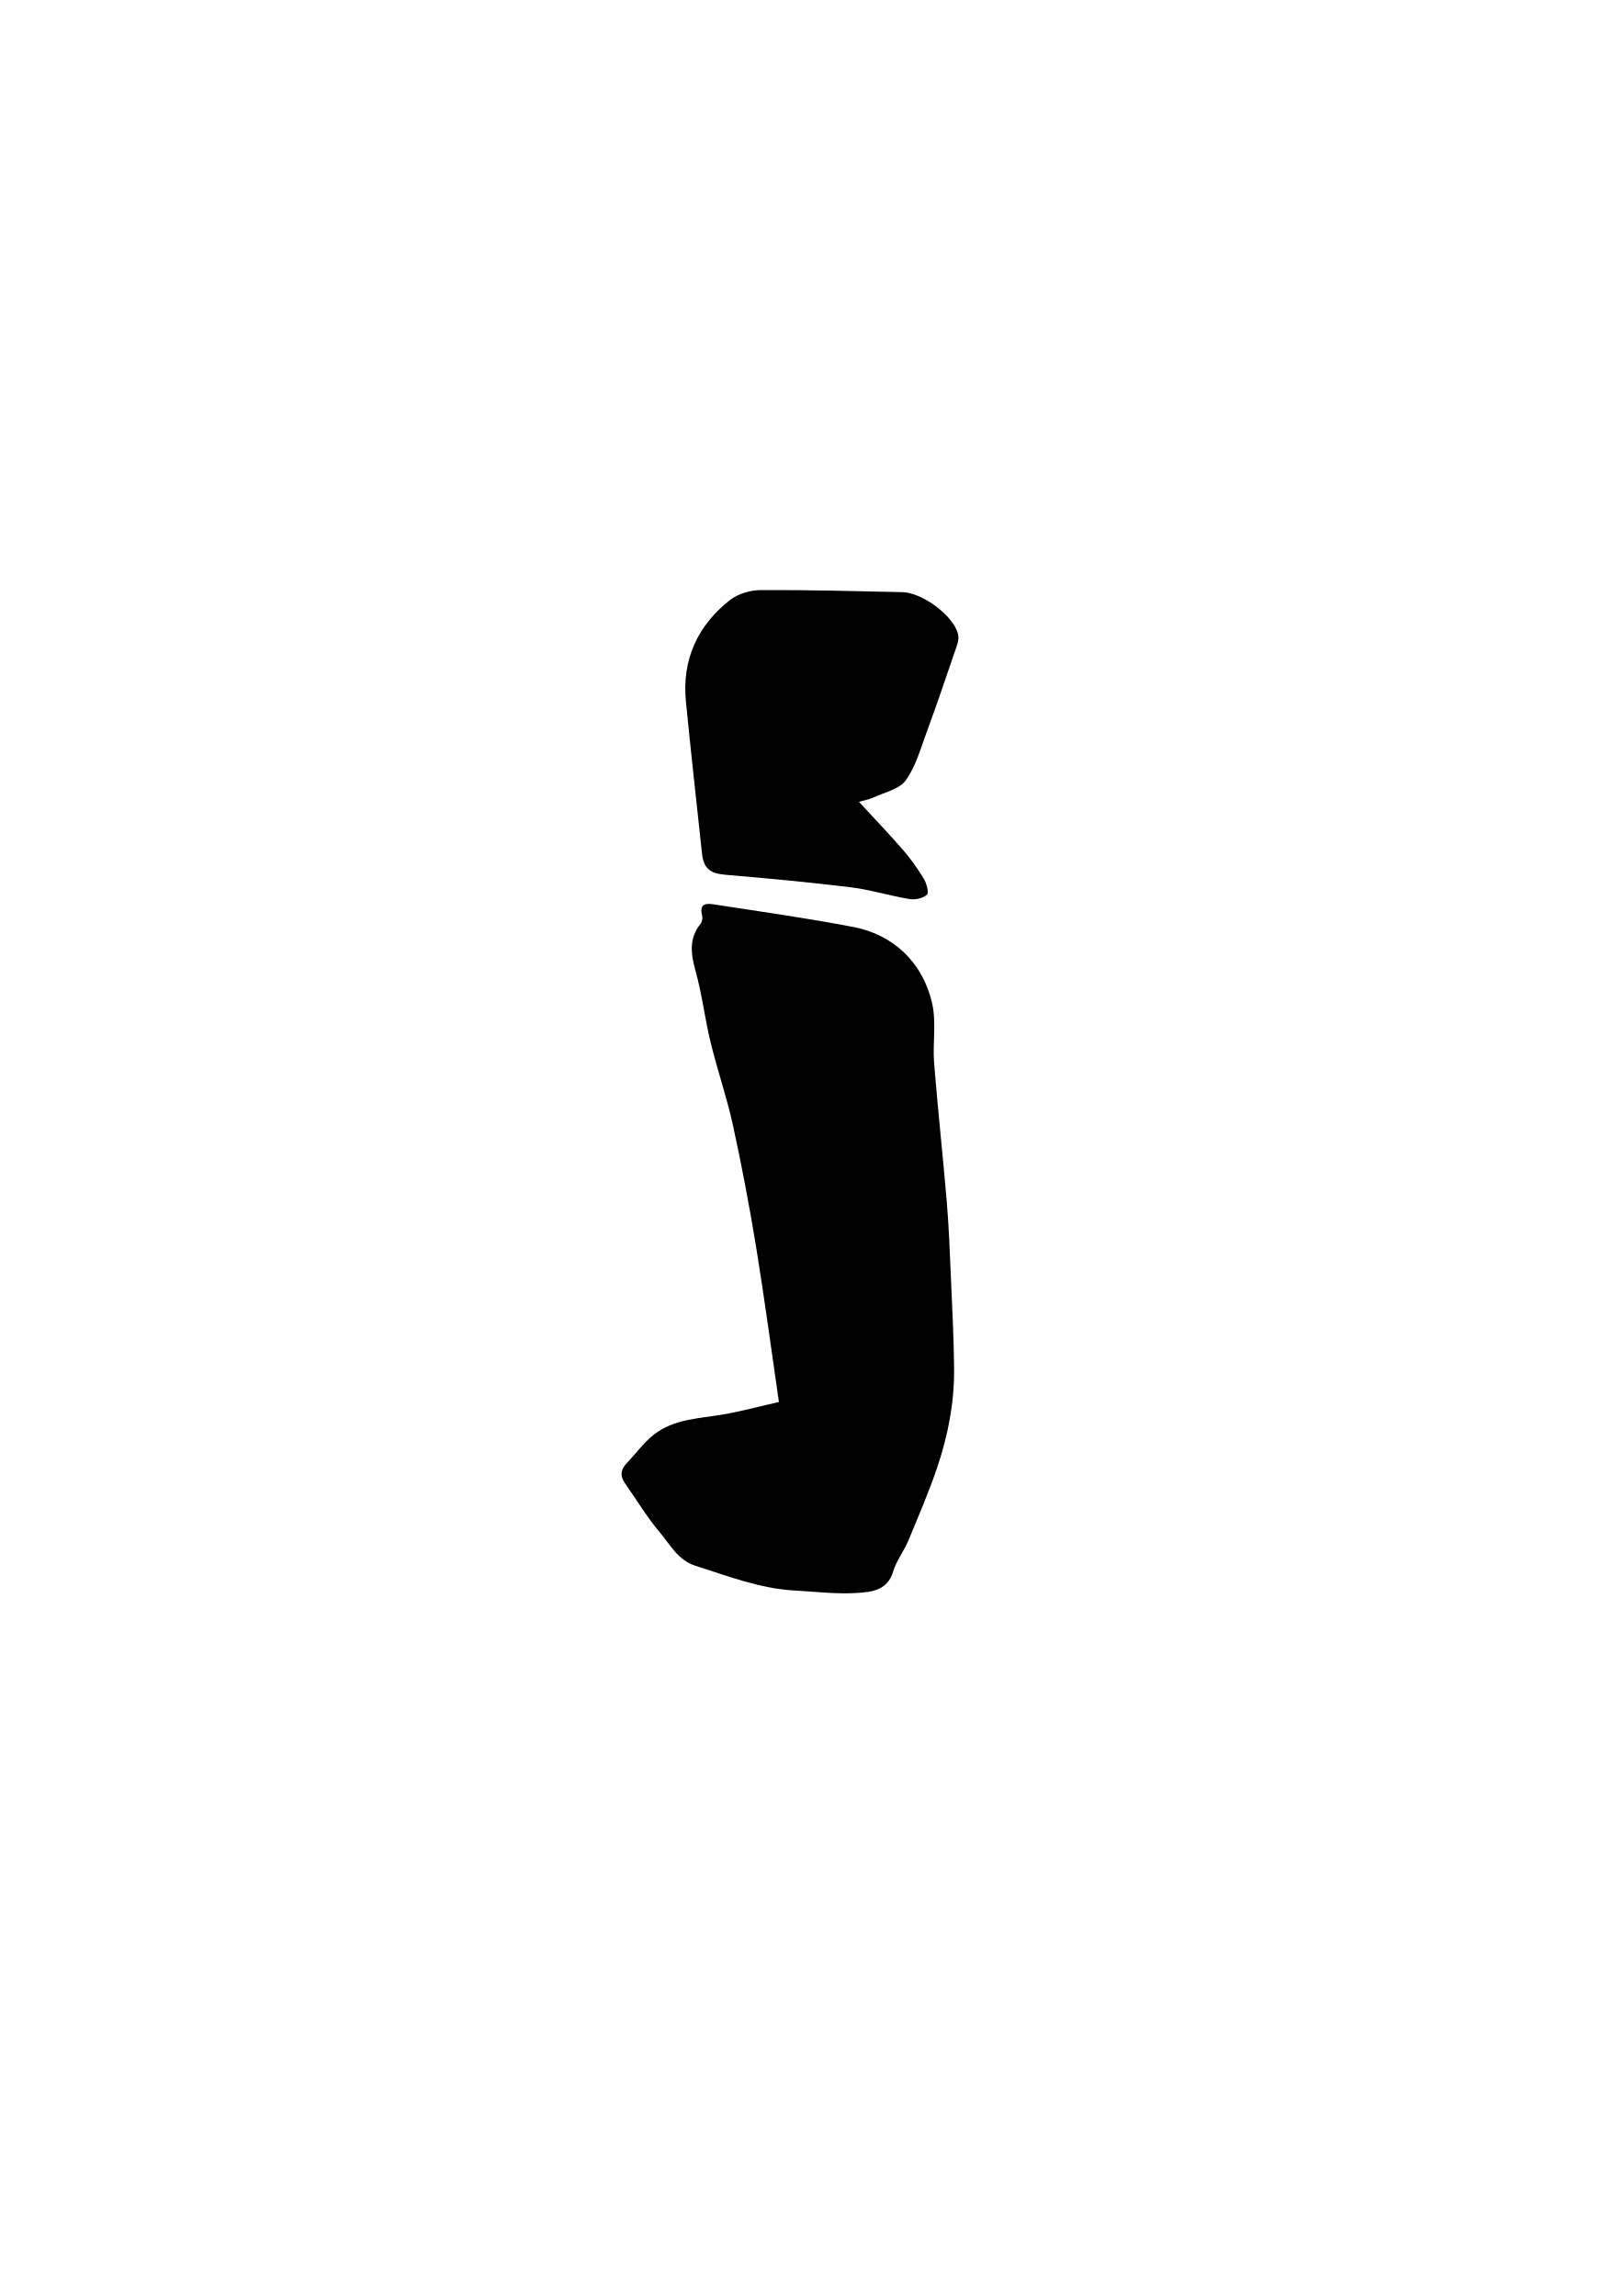
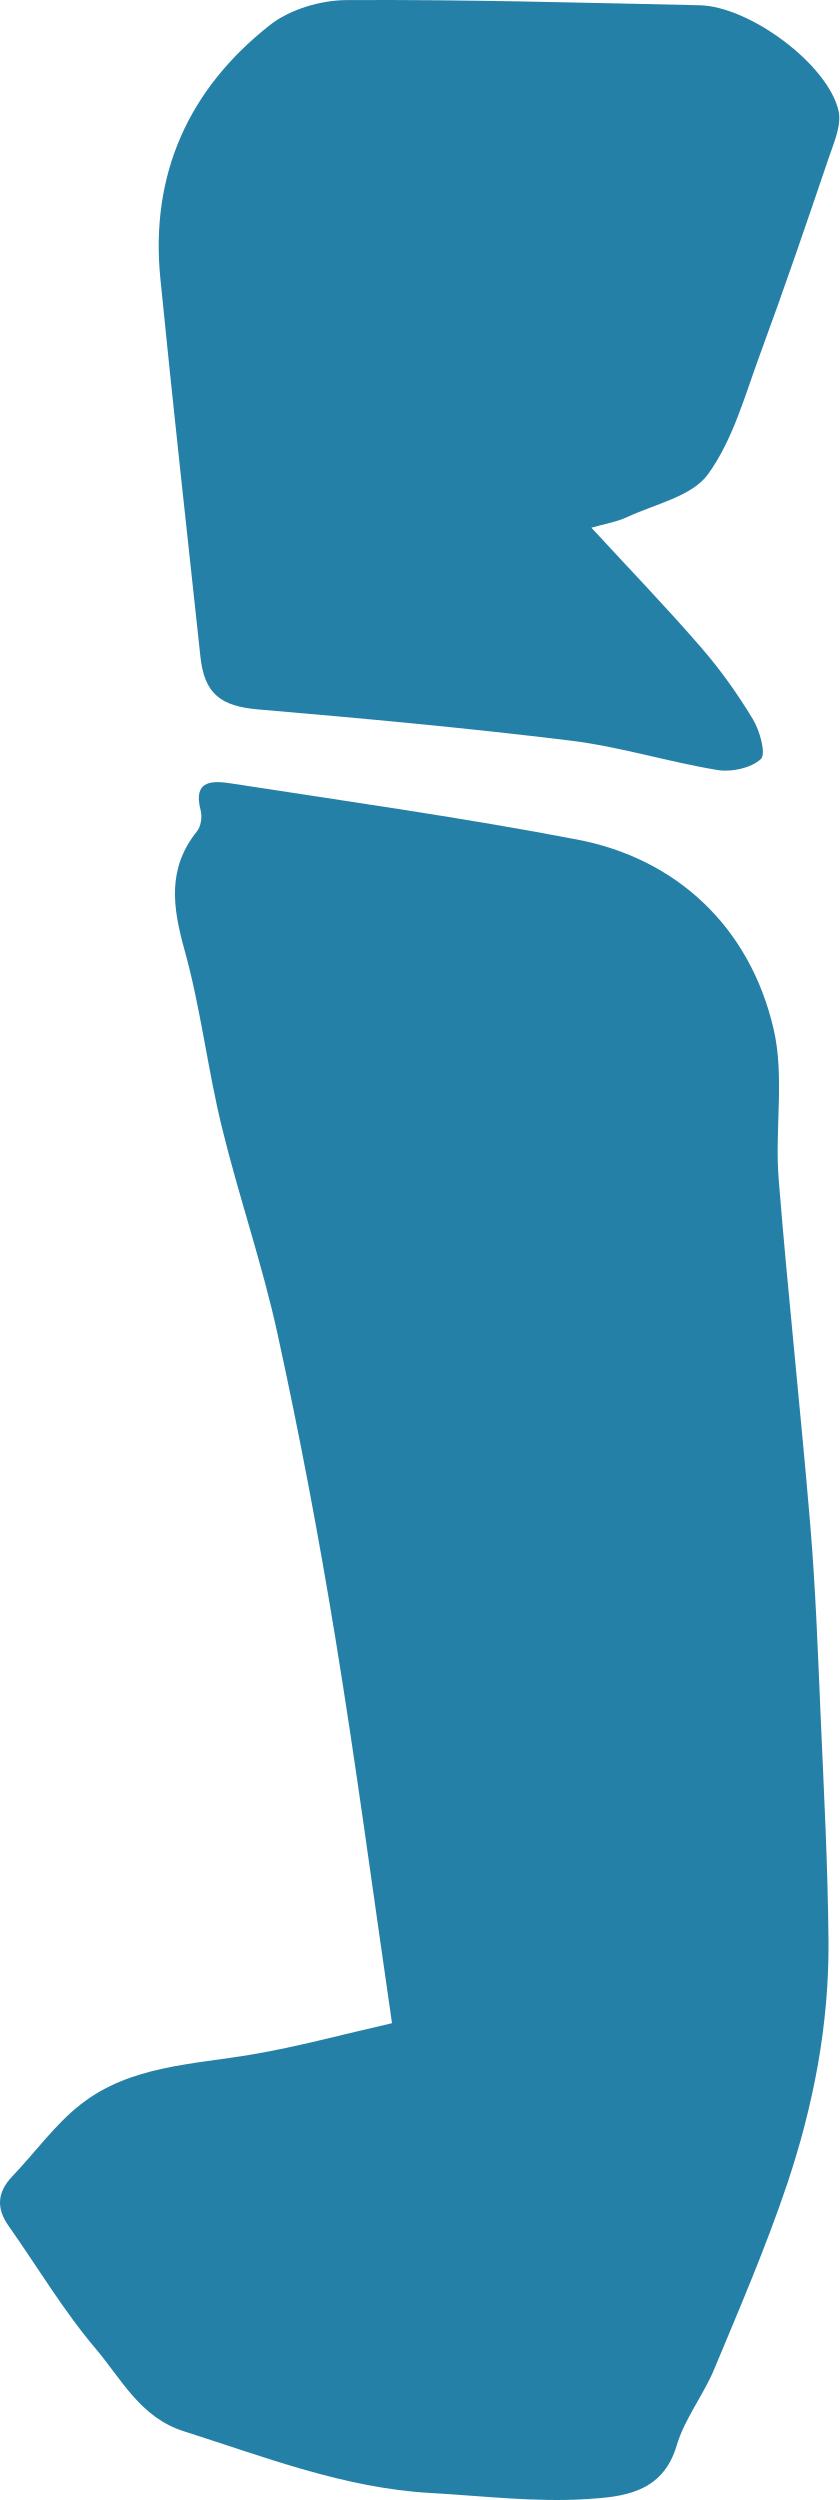
- <svg xmlns="http://www.w3.org/2000/svg" version="1.1" id="Calque_1" x="0px" y="0px" viewBox="0 0 595.28 841.89" style="enable-background:new 0 0 595.28 841.89;" xml:space="preserve">
-   <g>
-     <path d="M285.56,514.07c-2.83-19.46-5.3-38.1-8.33-56.66c-2.45-14.99-5.27-29.93-8.51-44.76c-2.24-10.27-5.72-20.27-8.21-30.49   c-2.1-8.62-3.11-17.52-5.49-26.05c-1.76-6.33-2.54-11.98,1.86-17.45c0.57-0.71,0.77-2.1,0.53-3.02c-1.24-4.76,2.03-4.38,4.7-3.97   c16.94,2.62,33.93,5.01,50.76,8.24c14.39,2.76,25.31,12.67,28.84,27.85c1.64,7.04,0.16,14.76,0.75,22.11   c1.36,16.99,3.23,33.93,4.65,50.91c0.78,9.31,1.12,18.65,1.52,27.99c0.48,11.07,1.07,22.14,1.16,33.22   c0.1,12.29-2.23,24.3-6.13,35.89c-3.1,9.19-6.95,18.13-10.68,27.09c-1.61,3.85-4.36,7.3-5.53,11.25   c-2.07,7.04-8.04,7.55-13.25,7.88c-7.61,0.48-15.31-0.47-22.97-0.9c-12.67-0.71-24.38-5.29-36.3-9.08   c-6.4-2.03-9.18-7.68-12.97-12.15c-4.76-5.61-8.56-12.03-12.82-18.07c-1.86-2.64-1.66-4.99,0.57-7.32   c3.37-3.52,6.27-7.62,10.06-10.58c7.31-5.71,16.49-5.84,25.2-7.33C271.71,517.53,278.34,515.71,285.56,514.07z" />
-     <path d="M314.9,294.01c5.62,6.1,11.03,11.71,16.12,17.59c2.86,3.29,5.42,6.9,7.67,10.63c1.01,1.68,1.94,5.09,1.15,5.82   c-1.43,1.33-4.3,1.95-6.35,1.62c-7.26-1.19-14.37-3.44-21.66-4.33c-15.27-1.87-30.61-3.28-45.95-4.59   c-5.46-0.47-7.92-2.23-8.51-7.75c-1.99-18.56-4.06-37.12-5.9-55.7c-1.51-15.31,4.18-27.84,16.09-37.23   c2.95-2.33,7.48-3.68,11.29-3.7c17.33-0.1,34.66,0.39,51.98,0.76c7.36,0.16,18.89,8.71,20.44,15.54c0.47,2.07-0.66,4.62-1.41,6.82   c-3.29,9.69-6.59,19.37-10.13,28.97c-2.23,6.05-3.98,12.58-7.66,17.67c-2.37,3.28-7.79,4.39-11.92,6.32   C318.6,293.17,316.82,293.45,314.9,294.01z" />
+ <svg xmlns="http://www.w3.org/2000/svg" version="1.1" id="Calque_1" x="0px" y="0px" viewBox="0 0 123.503 367.875" xml:space="preserve" width="123.503" height="367.875">
+   <defs id="defs2" />
+   <g id="g2" style="fill:#2480a7;fill-opacity:1" transform="translate(-227.8777,-216.3568)">
+     <path d="m 285.56,514.07 c -2.83,-19.46 -5.3,-38.1 -8.33,-56.66 -2.45,-14.99 -5.27,-29.93 -8.51,-44.76 -2.24,-10.27 -5.72,-20.27 -8.21,-30.49 -2.1,-8.62 -3.11,-17.52 -5.49,-26.05 -1.76,-6.33 -2.54,-11.98 1.86,-17.45 0.57,-0.71 0.77,-2.1 0.53,-3.02 -1.24,-4.76 2.03,-4.38 4.7,-3.97 16.94,2.62 33.93,5.01 50.76,8.24 14.39,2.76 25.31,12.67 28.84,27.85 1.64,7.04 0.16,14.76 0.75,22.11 1.36,16.99 3.23,33.93 4.65,50.91 0.78,9.31 1.12,18.65 1.52,27.99 0.48,11.07 1.07,22.14 1.16,33.22 0.1,12.29 -2.23,24.3 -6.13,35.89 -3.1,9.19 -6.95,18.13 -10.68,27.09 -1.61,3.85 -4.36,7.3 -5.53,11.25 -2.07,7.04 -8.04,7.55 -13.25,7.88 -7.61,0.48 -15.31,-0.47 -22.97,-0.9 -12.67,-0.71 -24.38,-5.29 -36.3,-9.08 -6.4,-2.03 -9.18,-7.68 -12.97,-12.15 -4.76,-5.61 -8.56,-12.03 -12.82,-18.07 -1.86,-2.64 -1.66,-4.99 0.57,-7.32 3.37,-3.52 6.27,-7.62 10.06,-10.58 7.31,-5.71 16.49,-5.84 25.2,-7.33 6.74,-1.14 13.37,-2.96 20.59,-4.6 z" id="path1" style="fill:#2480a7;fill-opacity:1" />
+     <path d="m 314.9,294.01 c 5.62,6.1 11.03,11.71 16.12,17.59 2.86,3.29 5.42,6.9 7.67,10.63 1.01,1.68 1.94,5.09 1.15,5.82 -1.43,1.33 -4.3,1.95 -6.35,1.62 -7.26,-1.19 -14.37,-3.44 -21.66,-4.33 -15.27,-1.87 -30.61,-3.28 -45.95,-4.59 -5.46,-0.47 -7.92,-2.23 -8.51,-7.75 -1.99,-18.56 -4.06,-37.12 -5.9,-55.7 -1.51,-15.31 4.18,-27.84 16.09,-37.23 2.95,-2.33 7.48,-3.68 11.29,-3.7 17.33,-0.1 34.66,0.39 51.98,0.76 7.36,0.16 18.89,8.71 20.44,15.54 0.47,2.07 -0.66,4.62 -1.41,6.82 -3.29,9.69 -6.59,19.37 -10.13,28.97 -2.23,6.05 -3.98,12.58 -7.66,17.67 -2.37,3.28 -7.79,4.39 -11.92,6.32 -1.55,0.72 -3.33,1 -5.25,1.56 z" id="path2" style="fill:#2480a7;fill-opacity:1" />
  </g>
</svg>
